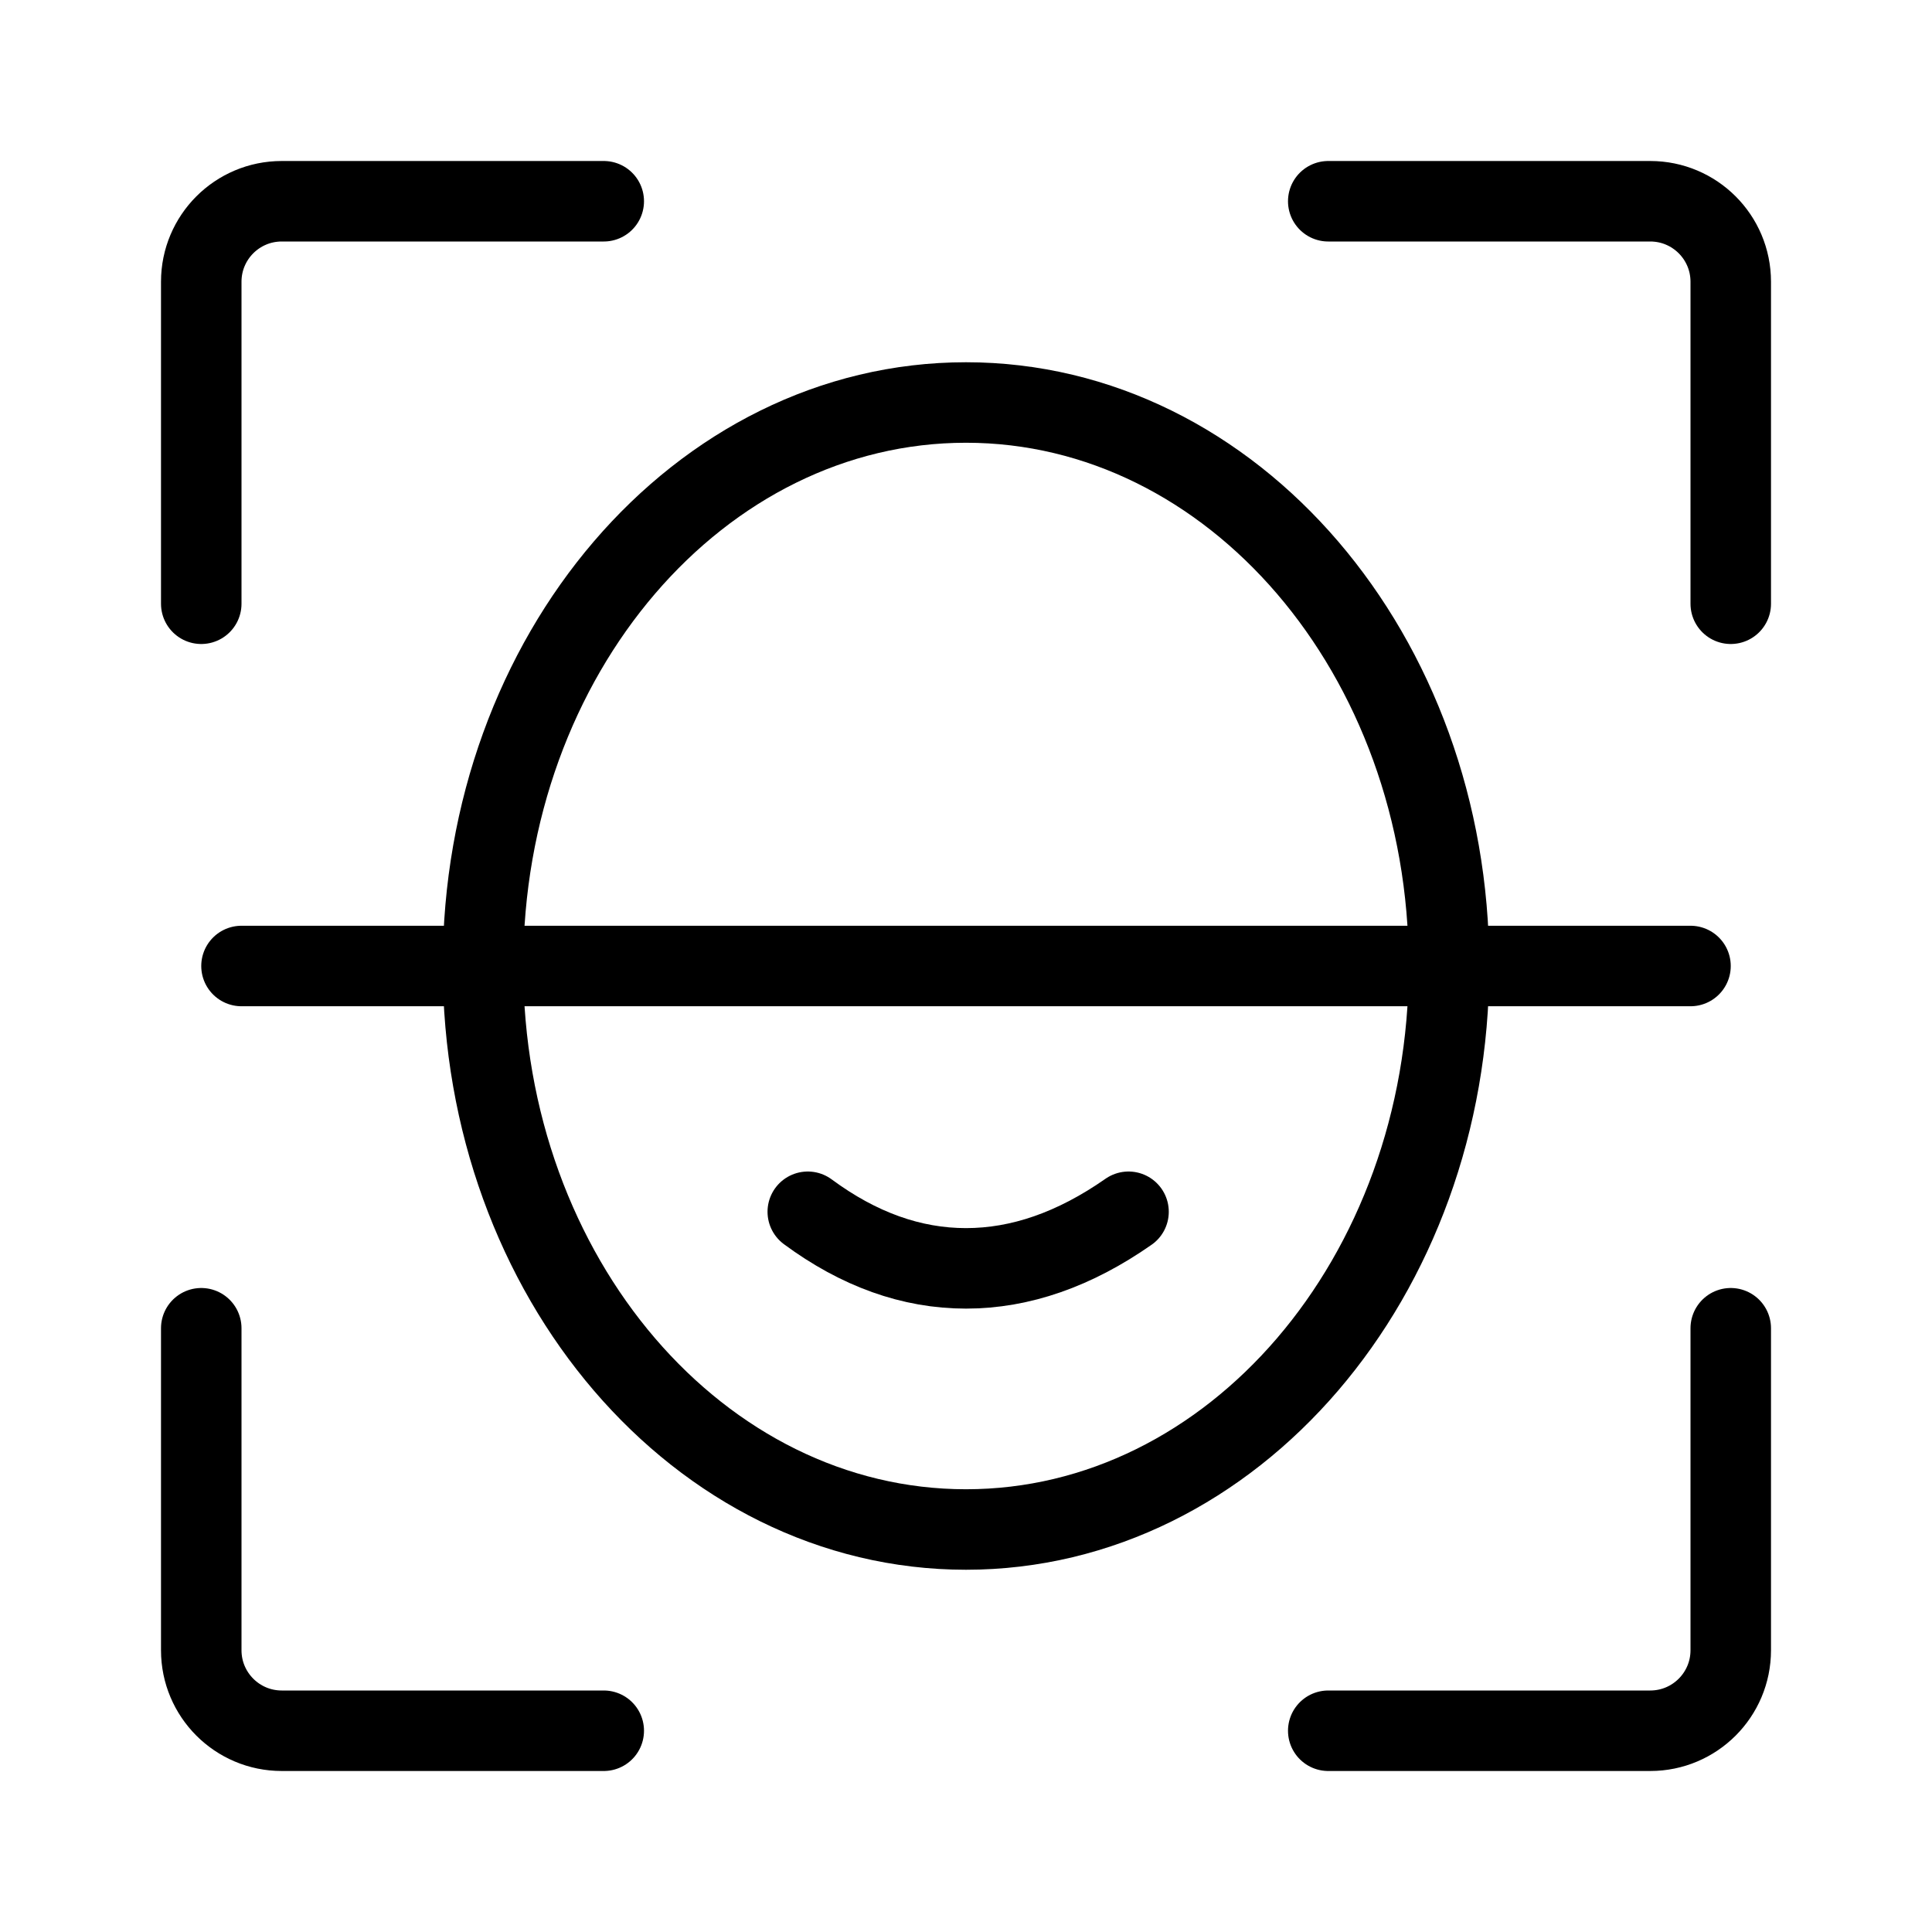
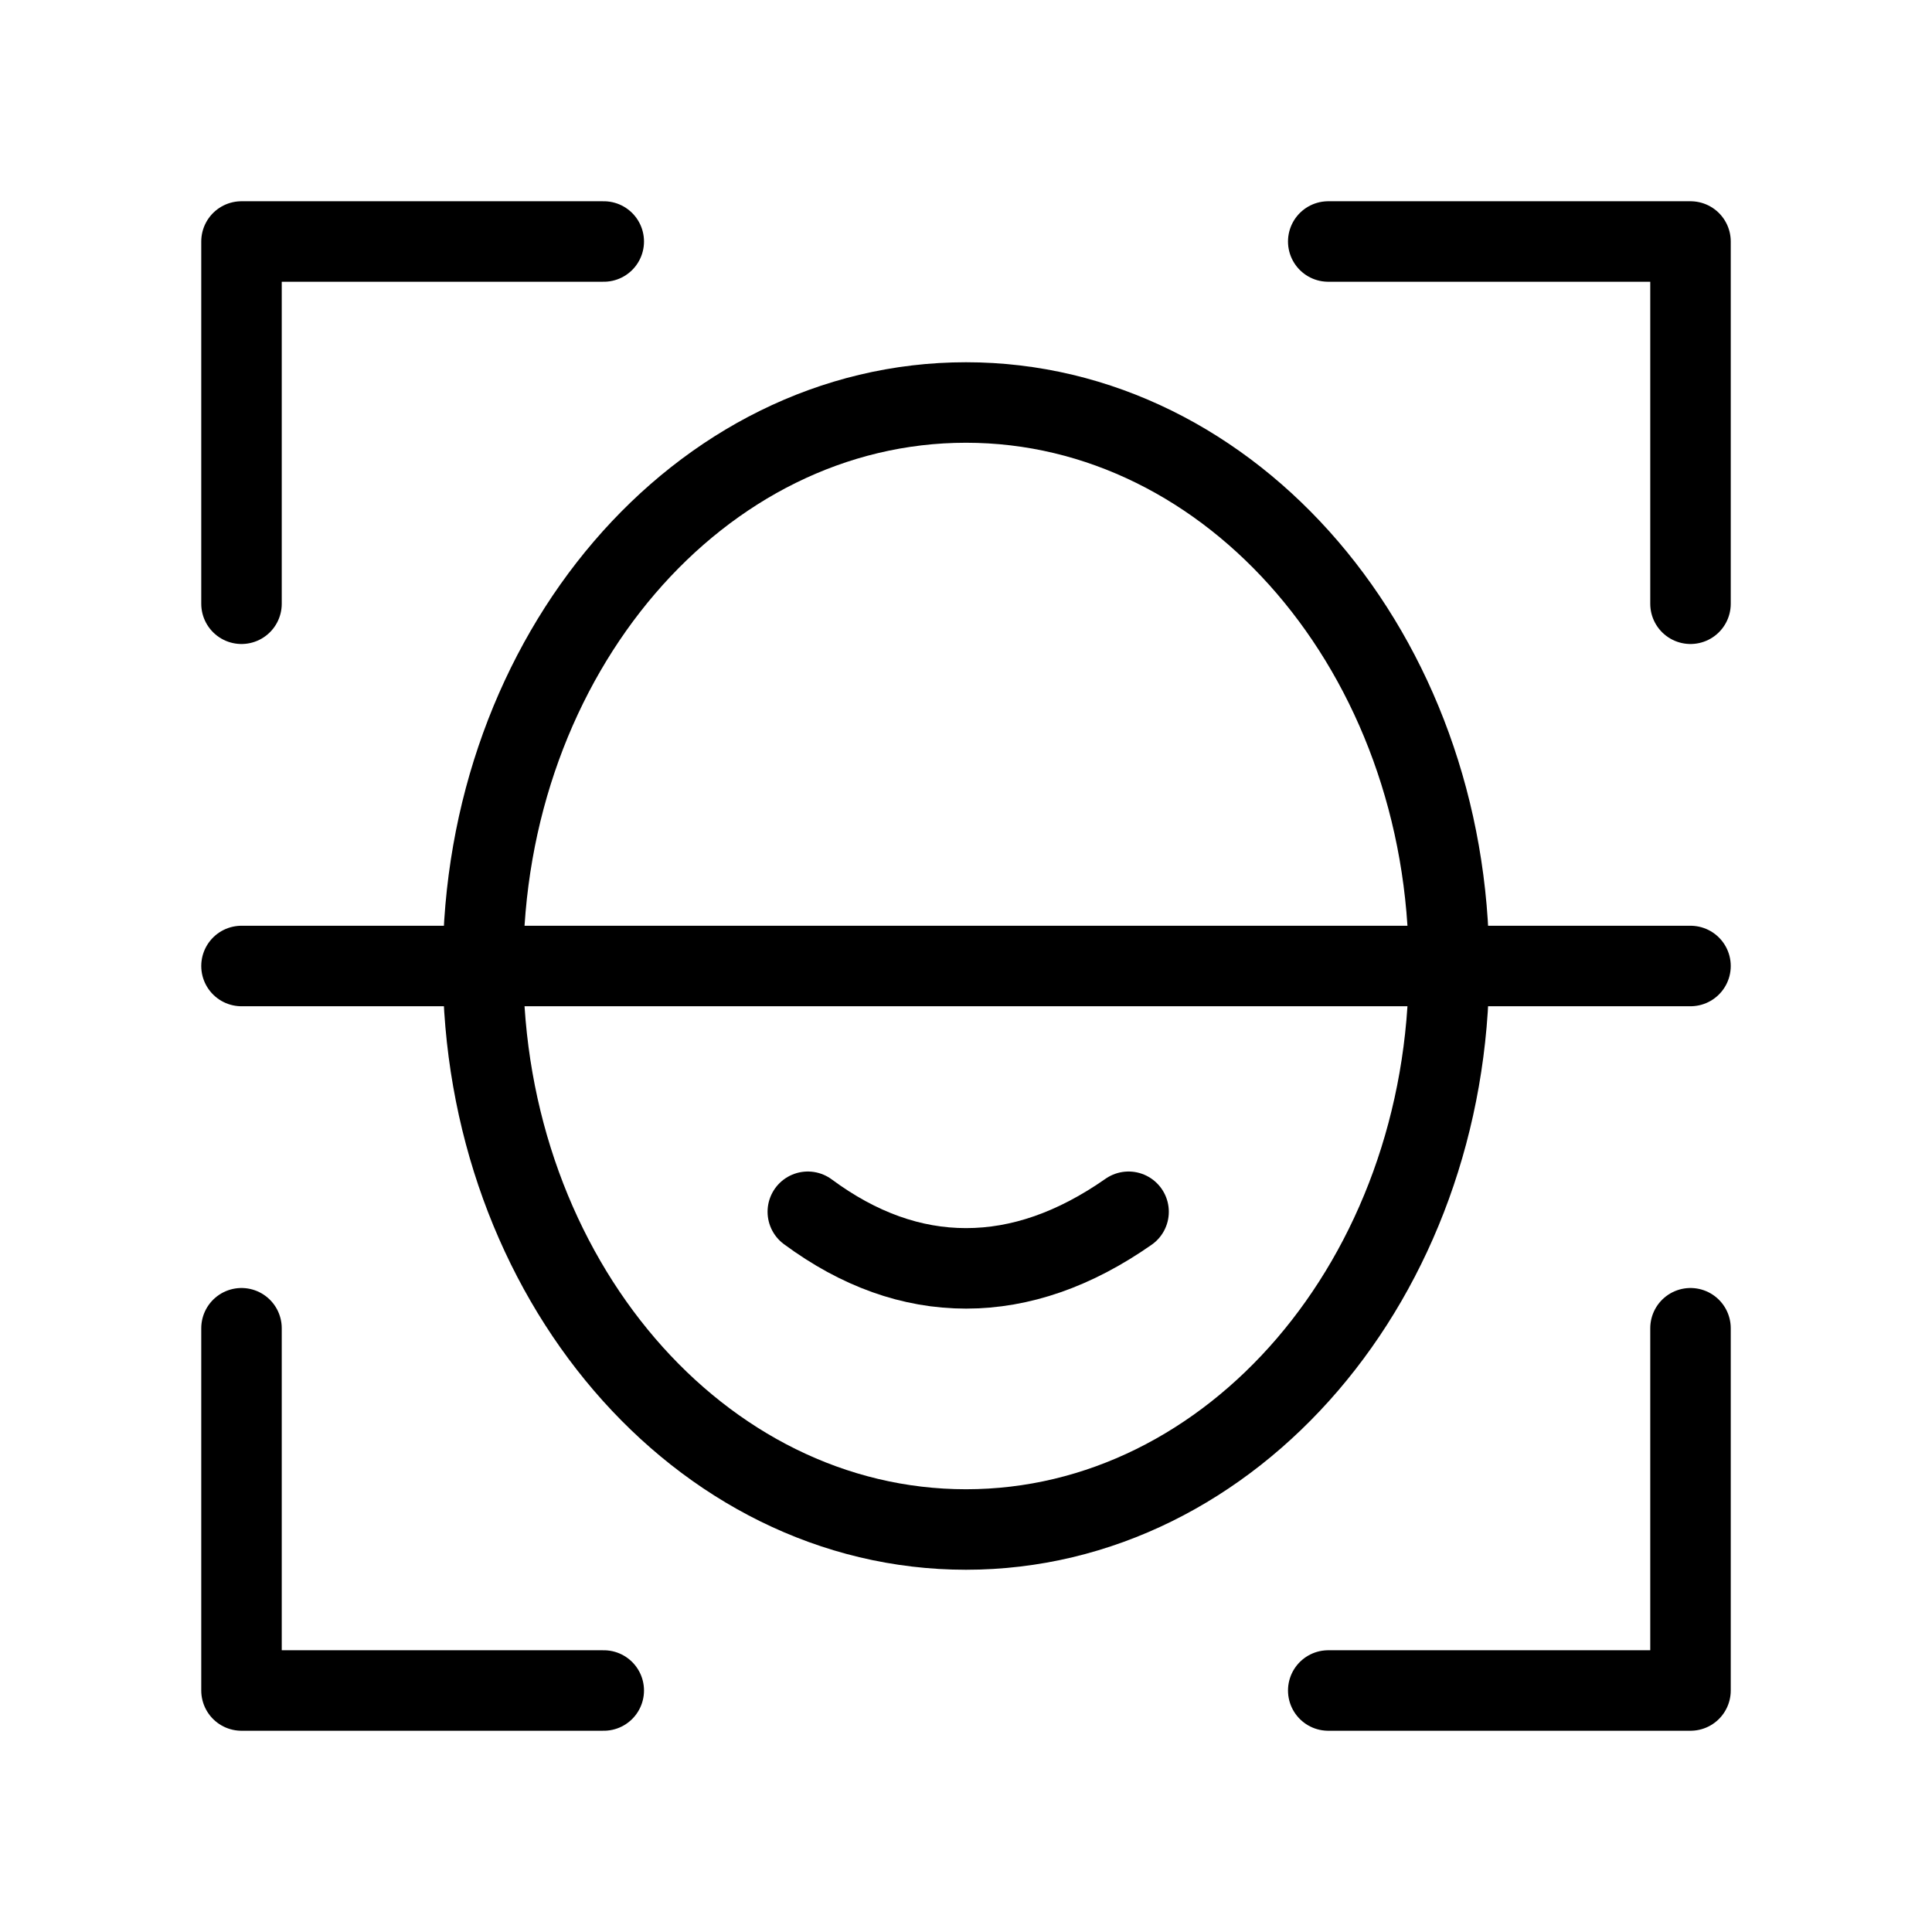
<svg xmlns="http://www.w3.org/2000/svg" viewBox="0 0 48 48" fill="none">
-   <path d="M33 5H41C42.105 5 43 5.895 43 7V15M43 33V41C43 42.104 42.105 43 41 43H33M15 43H7C5.895 43 5 42.104 5 41V33M5 15V7C5 5.895 5.895 5 7 5H15" stroke="currentColor" stroke-width="2" stroke-linecap="round" stroke-linejoin="round" />
+   <path d="M6 15V6H15" stroke="currentColor" stroke-width="2" stroke-linecap="round" stroke-linejoin="round" />
+   <path d="M6 33V42H15" stroke="currentColor" stroke-width="2" stroke-linecap="round" stroke-linejoin="round" />
+   <path d="M42 33V42H33" stroke="currentColor" stroke-width="2" stroke-linecap="round" stroke-linejoin="round" />
+   <path d="M33 6H42V15" stroke="currentColor" stroke-width="2" stroke-linecap="round" stroke-linejoin="round" />
  <path d="M24 38C30.627 38 36 31.732 36 24C36 16.268 30.627 10 24 10C17.373 10 12 16.268 12 24C12 31.732 17.373 38 24 38Z" stroke="currentColor" stroke-width="2" />
  <path d="M6 24H42" stroke="currentColor" stroke-width="2" stroke-linecap="round" />
-   <path d="M20.069 30.106C21.337 31.043 22.647 31.512 24 31.512C25.352 31.512 26.698 31.043 28.038 30.106" stroke="currentColor" stroke-width="2" stroke-linecap="round" />
+   <path d="M20.07 30.106C21.338 31.043 22.648 31.512 24.001 31.512C25.353 31.512 26.699 31.043 28.039 30.106" stroke="currentColor" stroke-width="2" stroke-linecap="round" />
</svg>
